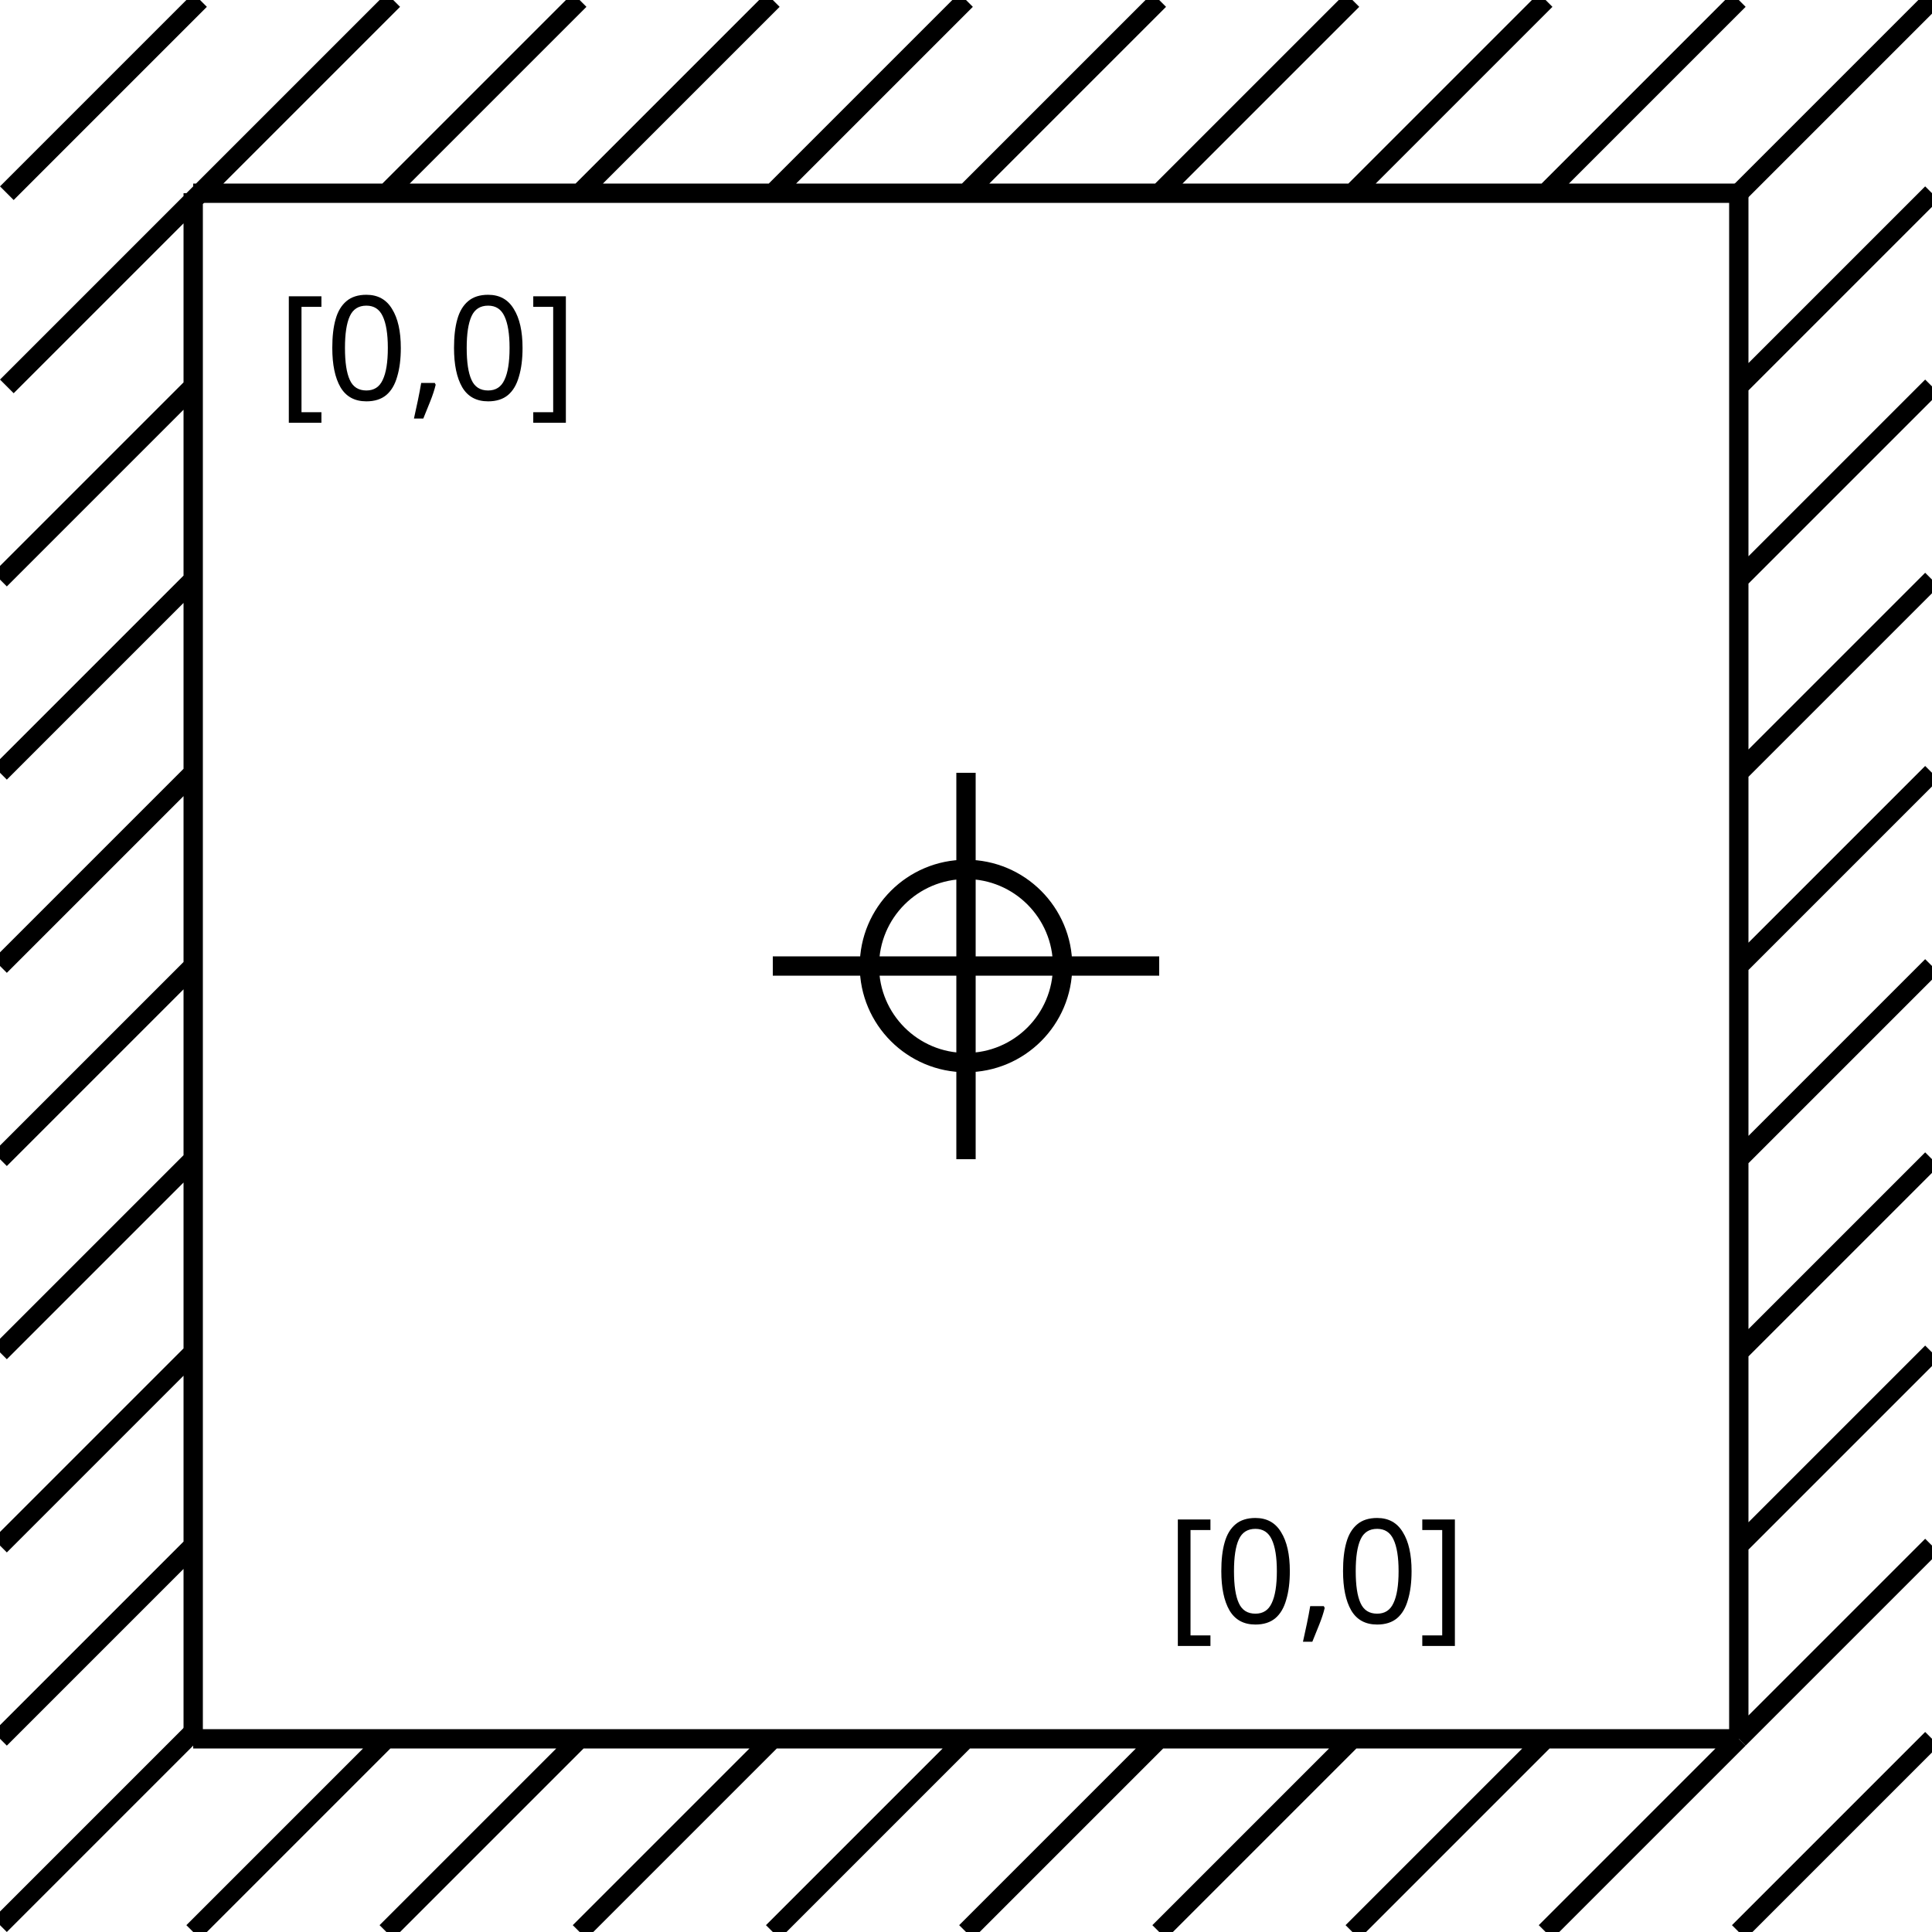
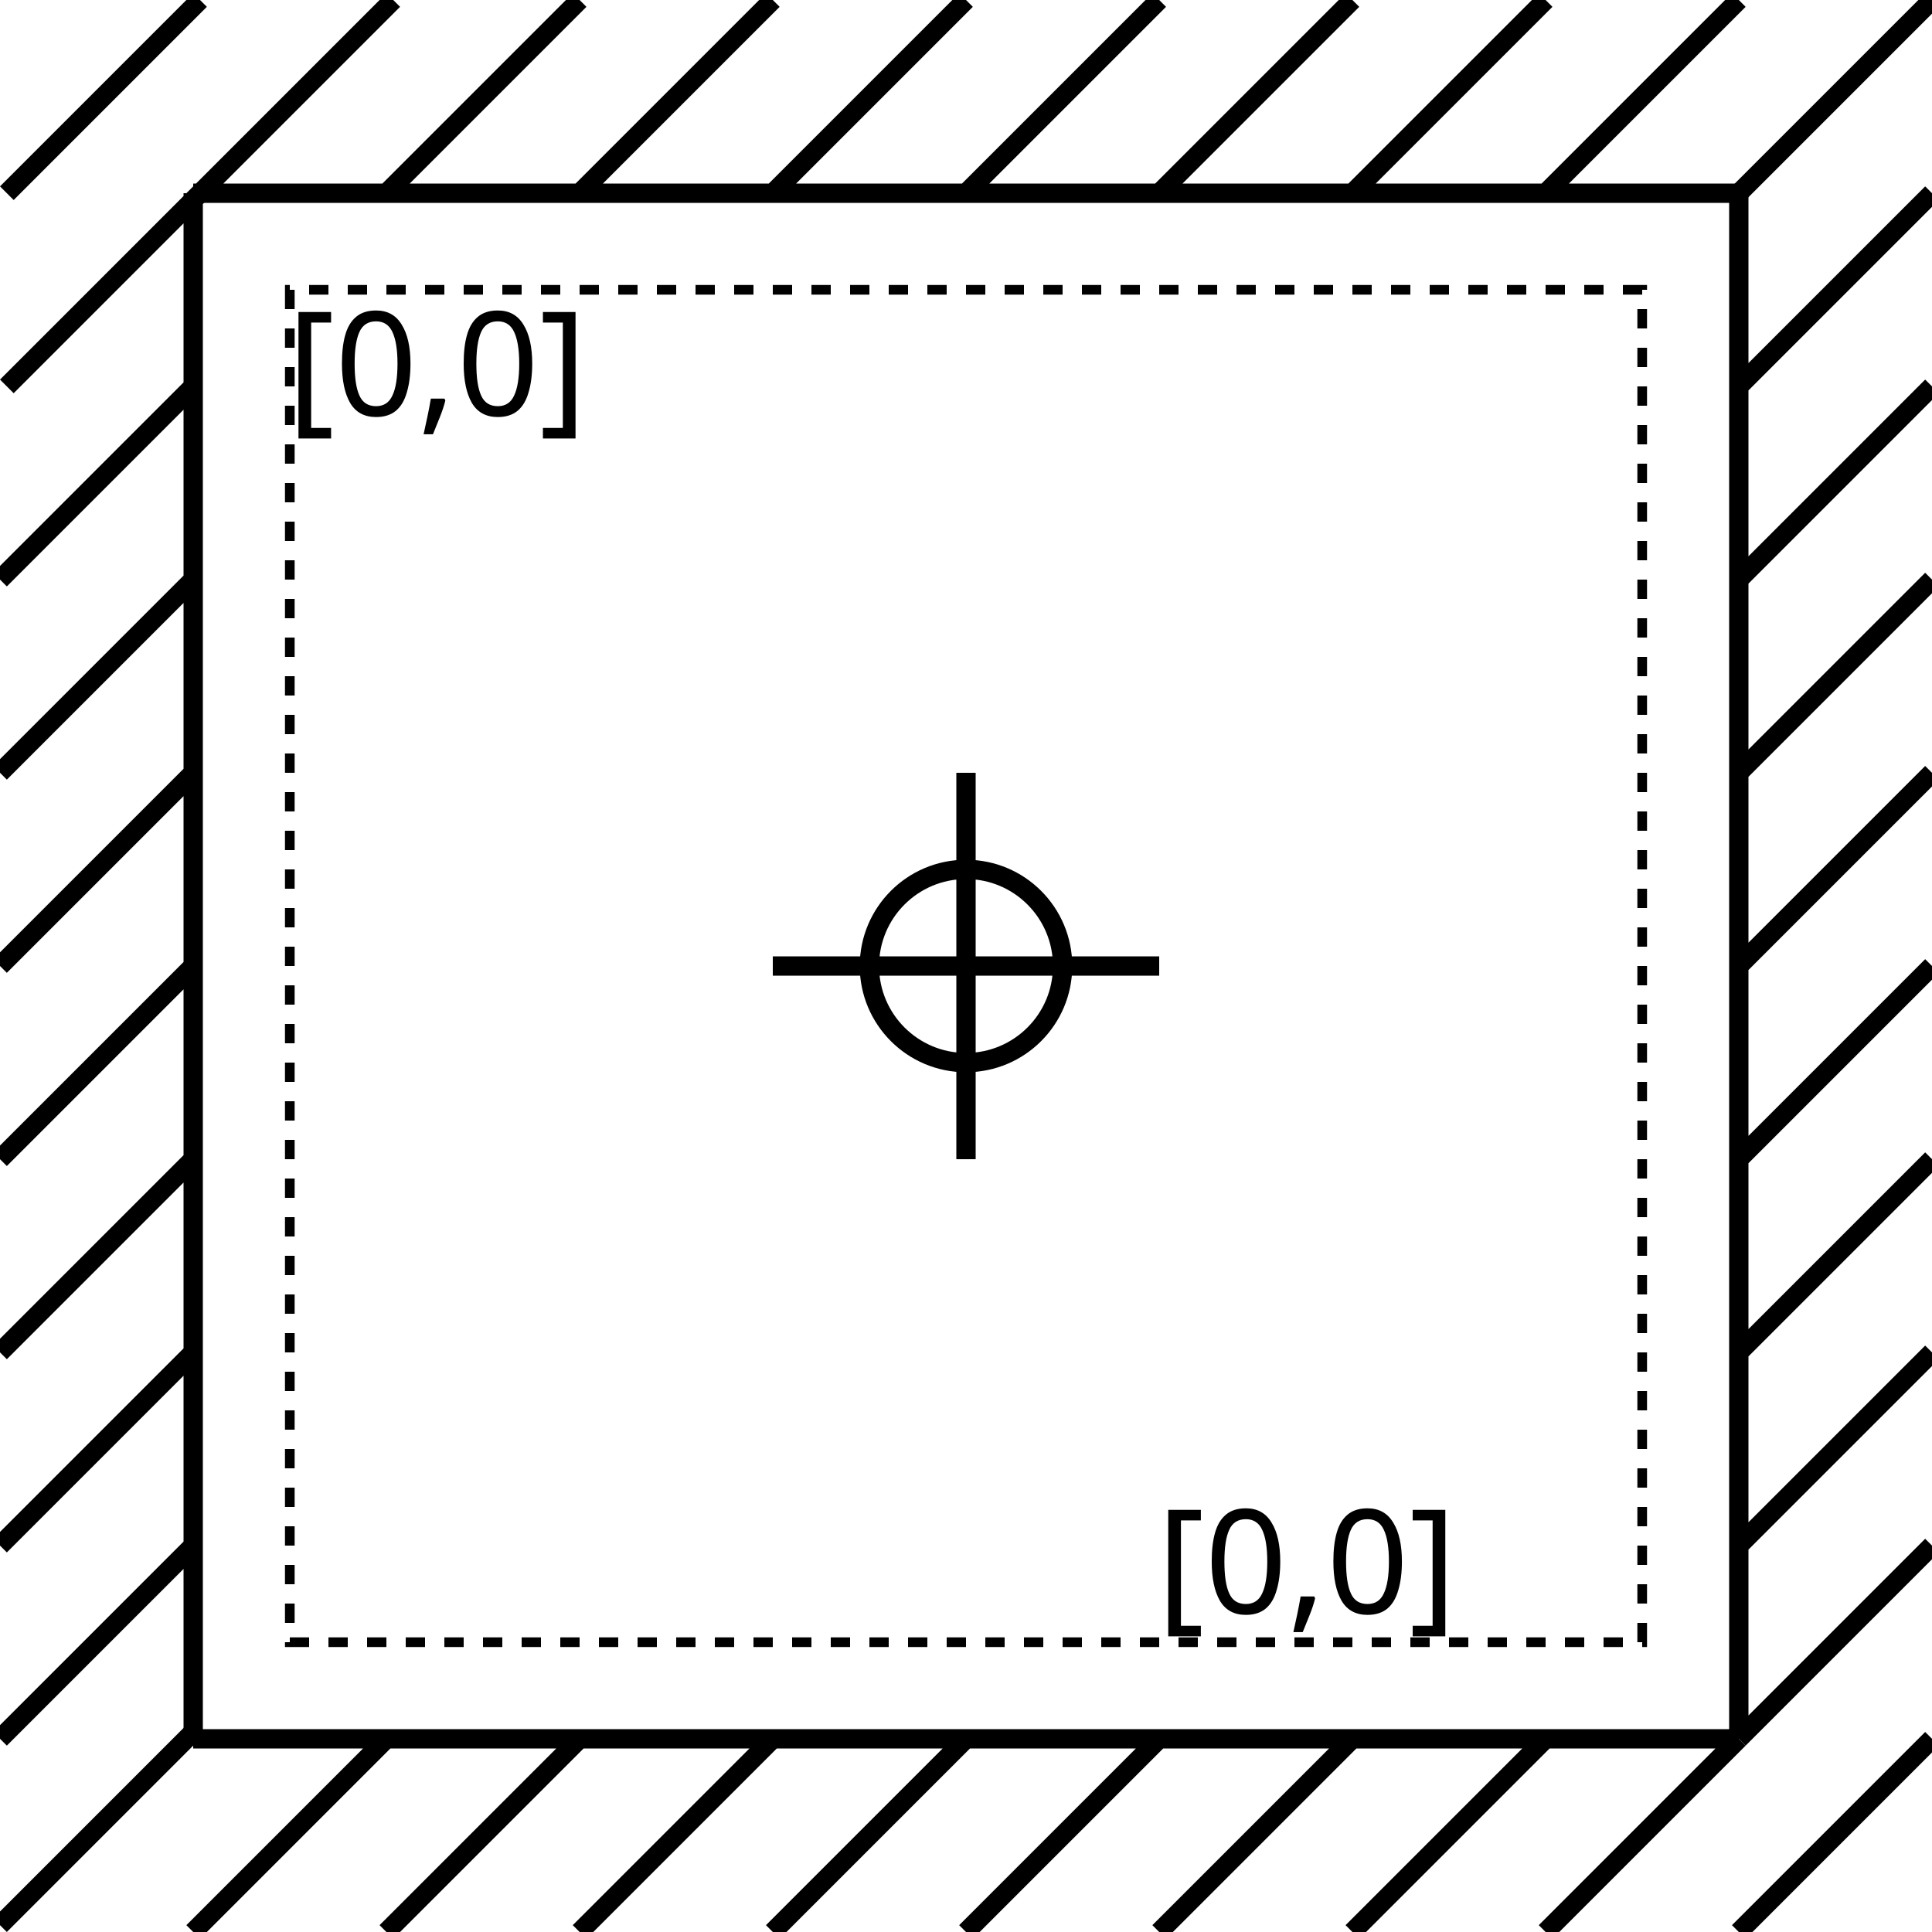
<svg xmlns="http://www.w3.org/2000/svg" width="100" height="100" viewBox="0 0 100 100" id="svg6644" version="1.1">
  <defs id="defs6646" />
  <g id="pocket">
    <path class="svg_path" id="pocket_border_top" style="fill:none;fill-rule:evenodd;stroke:#000000;stroke-width:1px;stroke-linecap:butt;stroke-linejoin:miter;stroke-opacity:1" d="m 20.354,0 -10,10 M 10,10 90,10 M 90,0 80,10 M 80,0 70,10 M 70,0 60,10 M 60,0 50,10 M 50,0 40,10 M 40,0 30,10 M 30,0 20,10" />
    <path class="svg_path" id="pocket_border_bottom" style="fill:none;fill-rule:evenodd;stroke:#000000;stroke-width:1px;stroke-linecap:butt;stroke-linejoin:miter;stroke-opacity:1" d="M 20,90 10,100 M 90,90 10,90 m 80,0 -10,10 m 0,-10 -10,10 M 70,90 60,100 m 0,-10 -10,10 m 0,-10 -10,10 m 0,-10 -10,10 m 0,-10 -10,10" />
    <path class="svg_path" id="pocket_border_right" style="fill:none;fill-rule:evenodd;stroke:#000000;stroke-width:1px;stroke-linecap:butt;stroke-linejoin:miter;stroke-opacity:1" d="M 100,10 90,20 m 0,-10 0,80 m 10,-70 -10,10 m 10,0 -10,10 m 10,0 -10,10 m 10,0 L 90,60 m 10,0 -10,10 m 10,0 -10,10 m 10,0 -10,10" />
    <path class="svg_path" id="pocket_border_left" style="fill:none;fill-rule:evenodd;stroke:#000000;stroke-width:1px;stroke-linecap:butt;stroke-linejoin:miter;stroke-opacity:1" d="M 10.354,10 0.354,20 M 10,10 10,90 M 0,90 10,80 M 0,80 10,70 M 0,70 10,60 M 0,60 10,50 m -10,0 10,-10 m -10,0 10,-10 m 0,-10 -10,10" />
    <path id="path7268-43" style="fill:none;fill-rule:evenodd;stroke:#000000;stroke-width:1px;stroke-linecap:butt;stroke-linejoin:miter;stroke-opacity:1" d="m 10,89.646 -10,10 M 100,0 90,10 M 10.354,0 0.354,10 M 100,90 90,100" class="svg_path" />
    <path id="drill" style="fill:none;fill-rule:evenodd;stroke:#000000;stroke-width:1px;stroke-linecap:butt;stroke-linejoin:miter;stroke-opacity:1" d="m 40,50 20,0 M 50,40 50,60 m 5,-10 a 5,5 0 0 1 -5,5 5,5 0 0 1 -5,-5 5,5 0 0 1 5,-5 5,5 0 0 1 5,5 z" class="svg_path" />
-     <text xml:space="preserve" style="font-style:normal;font-weight:normal;font-size:7.5px;line-height:125%;font-family:sans-serif;letter-spacing:0px;word-spacing:0px;fill:#000000;fill-opacity:1;stroke:none;stroke-width:1px;stroke-linecap:butt;stroke-linejoin:miter;stroke-opacity:1" x="14.355" y="20.698" id="P1" class="svg_text">
-       <tspan id="tspan4817" x="14.355" y="20.698">[0,0]</tspan>
+     <path style="fill:none;fill-rule:evenodd;stroke:#000000;stroke-width:0.5;stroke-linecap:butt;stroke-linejoin:miter;stroke-miterlimit:4;stroke-dasharray:1, 1;stroke-dashoffset:0;stroke-opacity:1" d="m 85,15 -70,0 0,70 70,0 z" id="path4144" class="svg_path" />
+     <text xml:space="preserve" style="font-style:normal;font-weight:normal;font-size:7.5px;line-height:125%;font-family:sans-serif;letter-spacing:0px;word-spacing:0px;fill:#000000;fill-opacity:1;stroke:none;stroke-width:1px;stroke-linecap:butt;stroke-linejoin:miter;stroke-opacity:1" x="14.855" y="21.511" id="P1" class="svg_text">
+       <tspan id="tspan4817" x="14.855" y="21.511">[0,0]</tspan>
    </text>
-     <text xml:space="preserve" style="font-style:normal;font-weight:normal;font-size:7.5px;line-height:125%;font-family:sans-serif;text-align:end;letter-spacing:0px;word-spacing:0px;text-anchor:end;fill:#000000;fill-opacity:1;stroke:none;stroke-width:1px;stroke-linecap:butt;stroke-linejoin:miter;stroke-opacity:1" x="85.648" y="84.011" id="P2" class="svg_text">
-       <tspan id="tspan4817-3" x="85.648" y="84.011">[0,0]</tspan>
+     <text xml:space="preserve" style="font-style:normal;font-weight:normal;font-size:7.5px;line-height:125%;font-family:sans-serif;text-align:end;letter-spacing:0px;word-spacing:0px;text-anchor:end;fill:#000000;fill-opacity:1;stroke:none;stroke-width:1px;stroke-linecap:butt;stroke-linejoin:miter;stroke-opacity:1" x="85.153" y="83.511" id="P2" class="svg_text">
+       <tspan id="tspan4817-3" x="85.153" y="83.511">[0,0]</tspan>
    </text>
  </g>
</svg>
